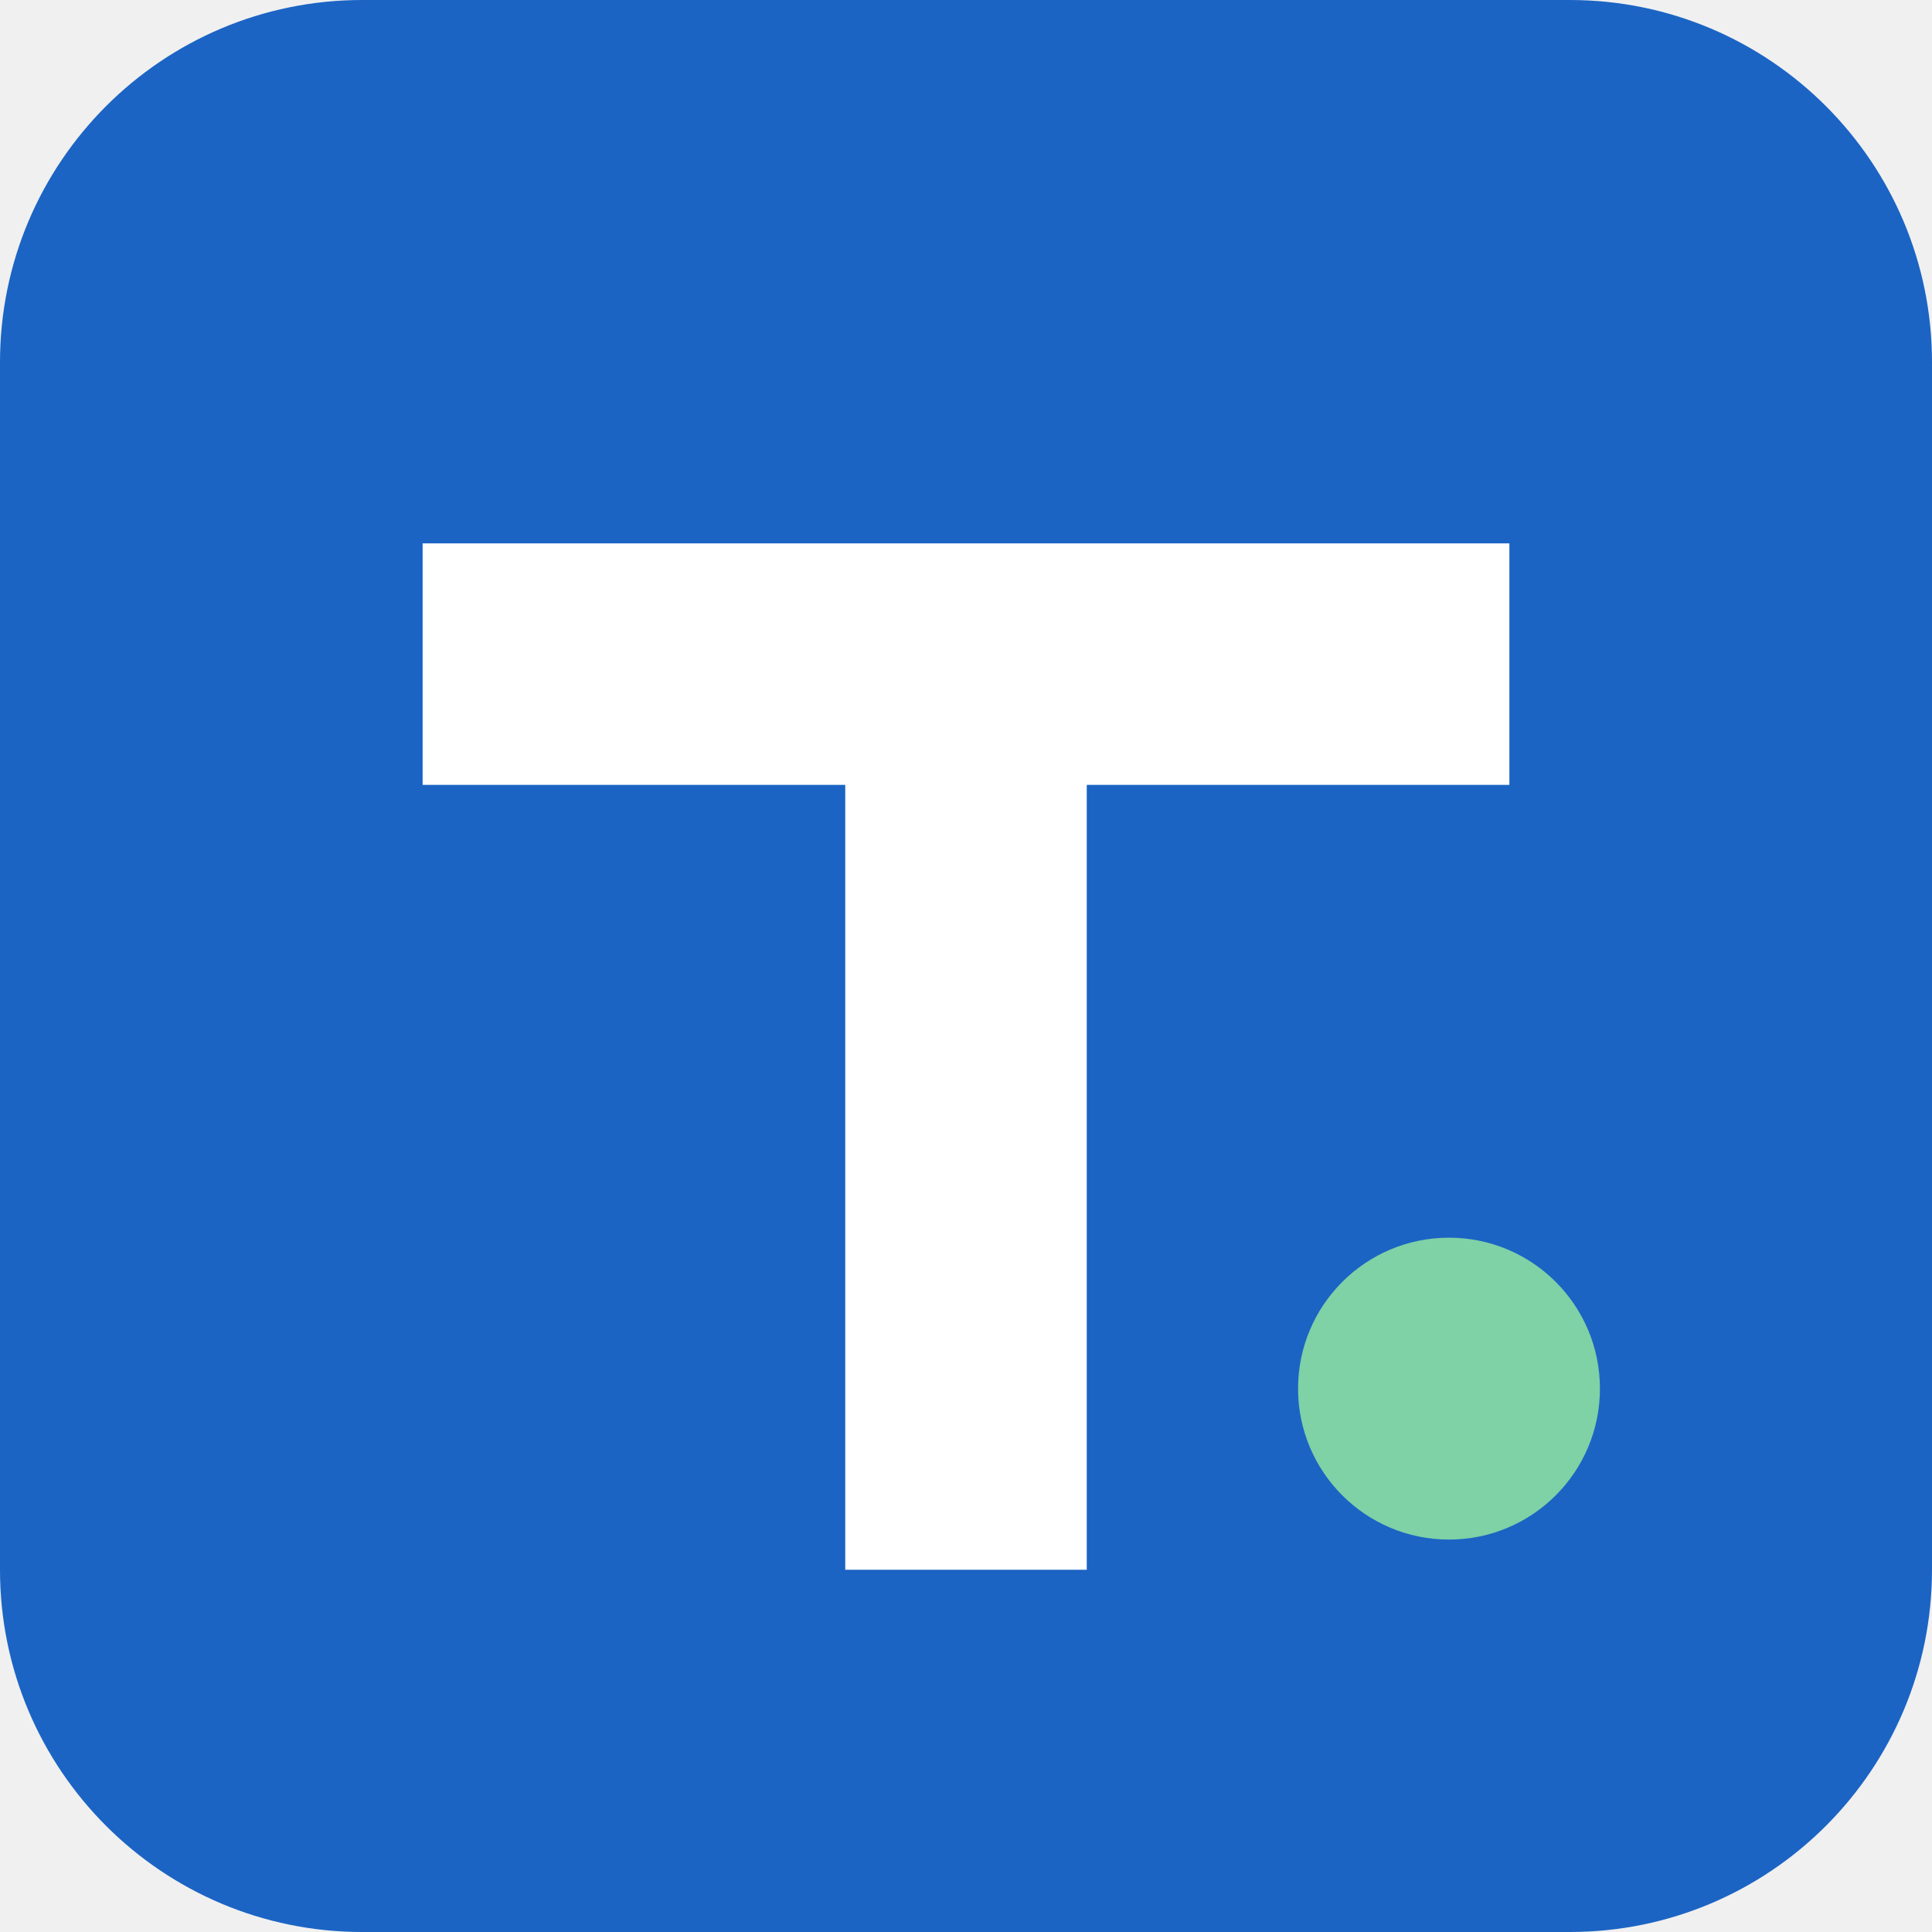
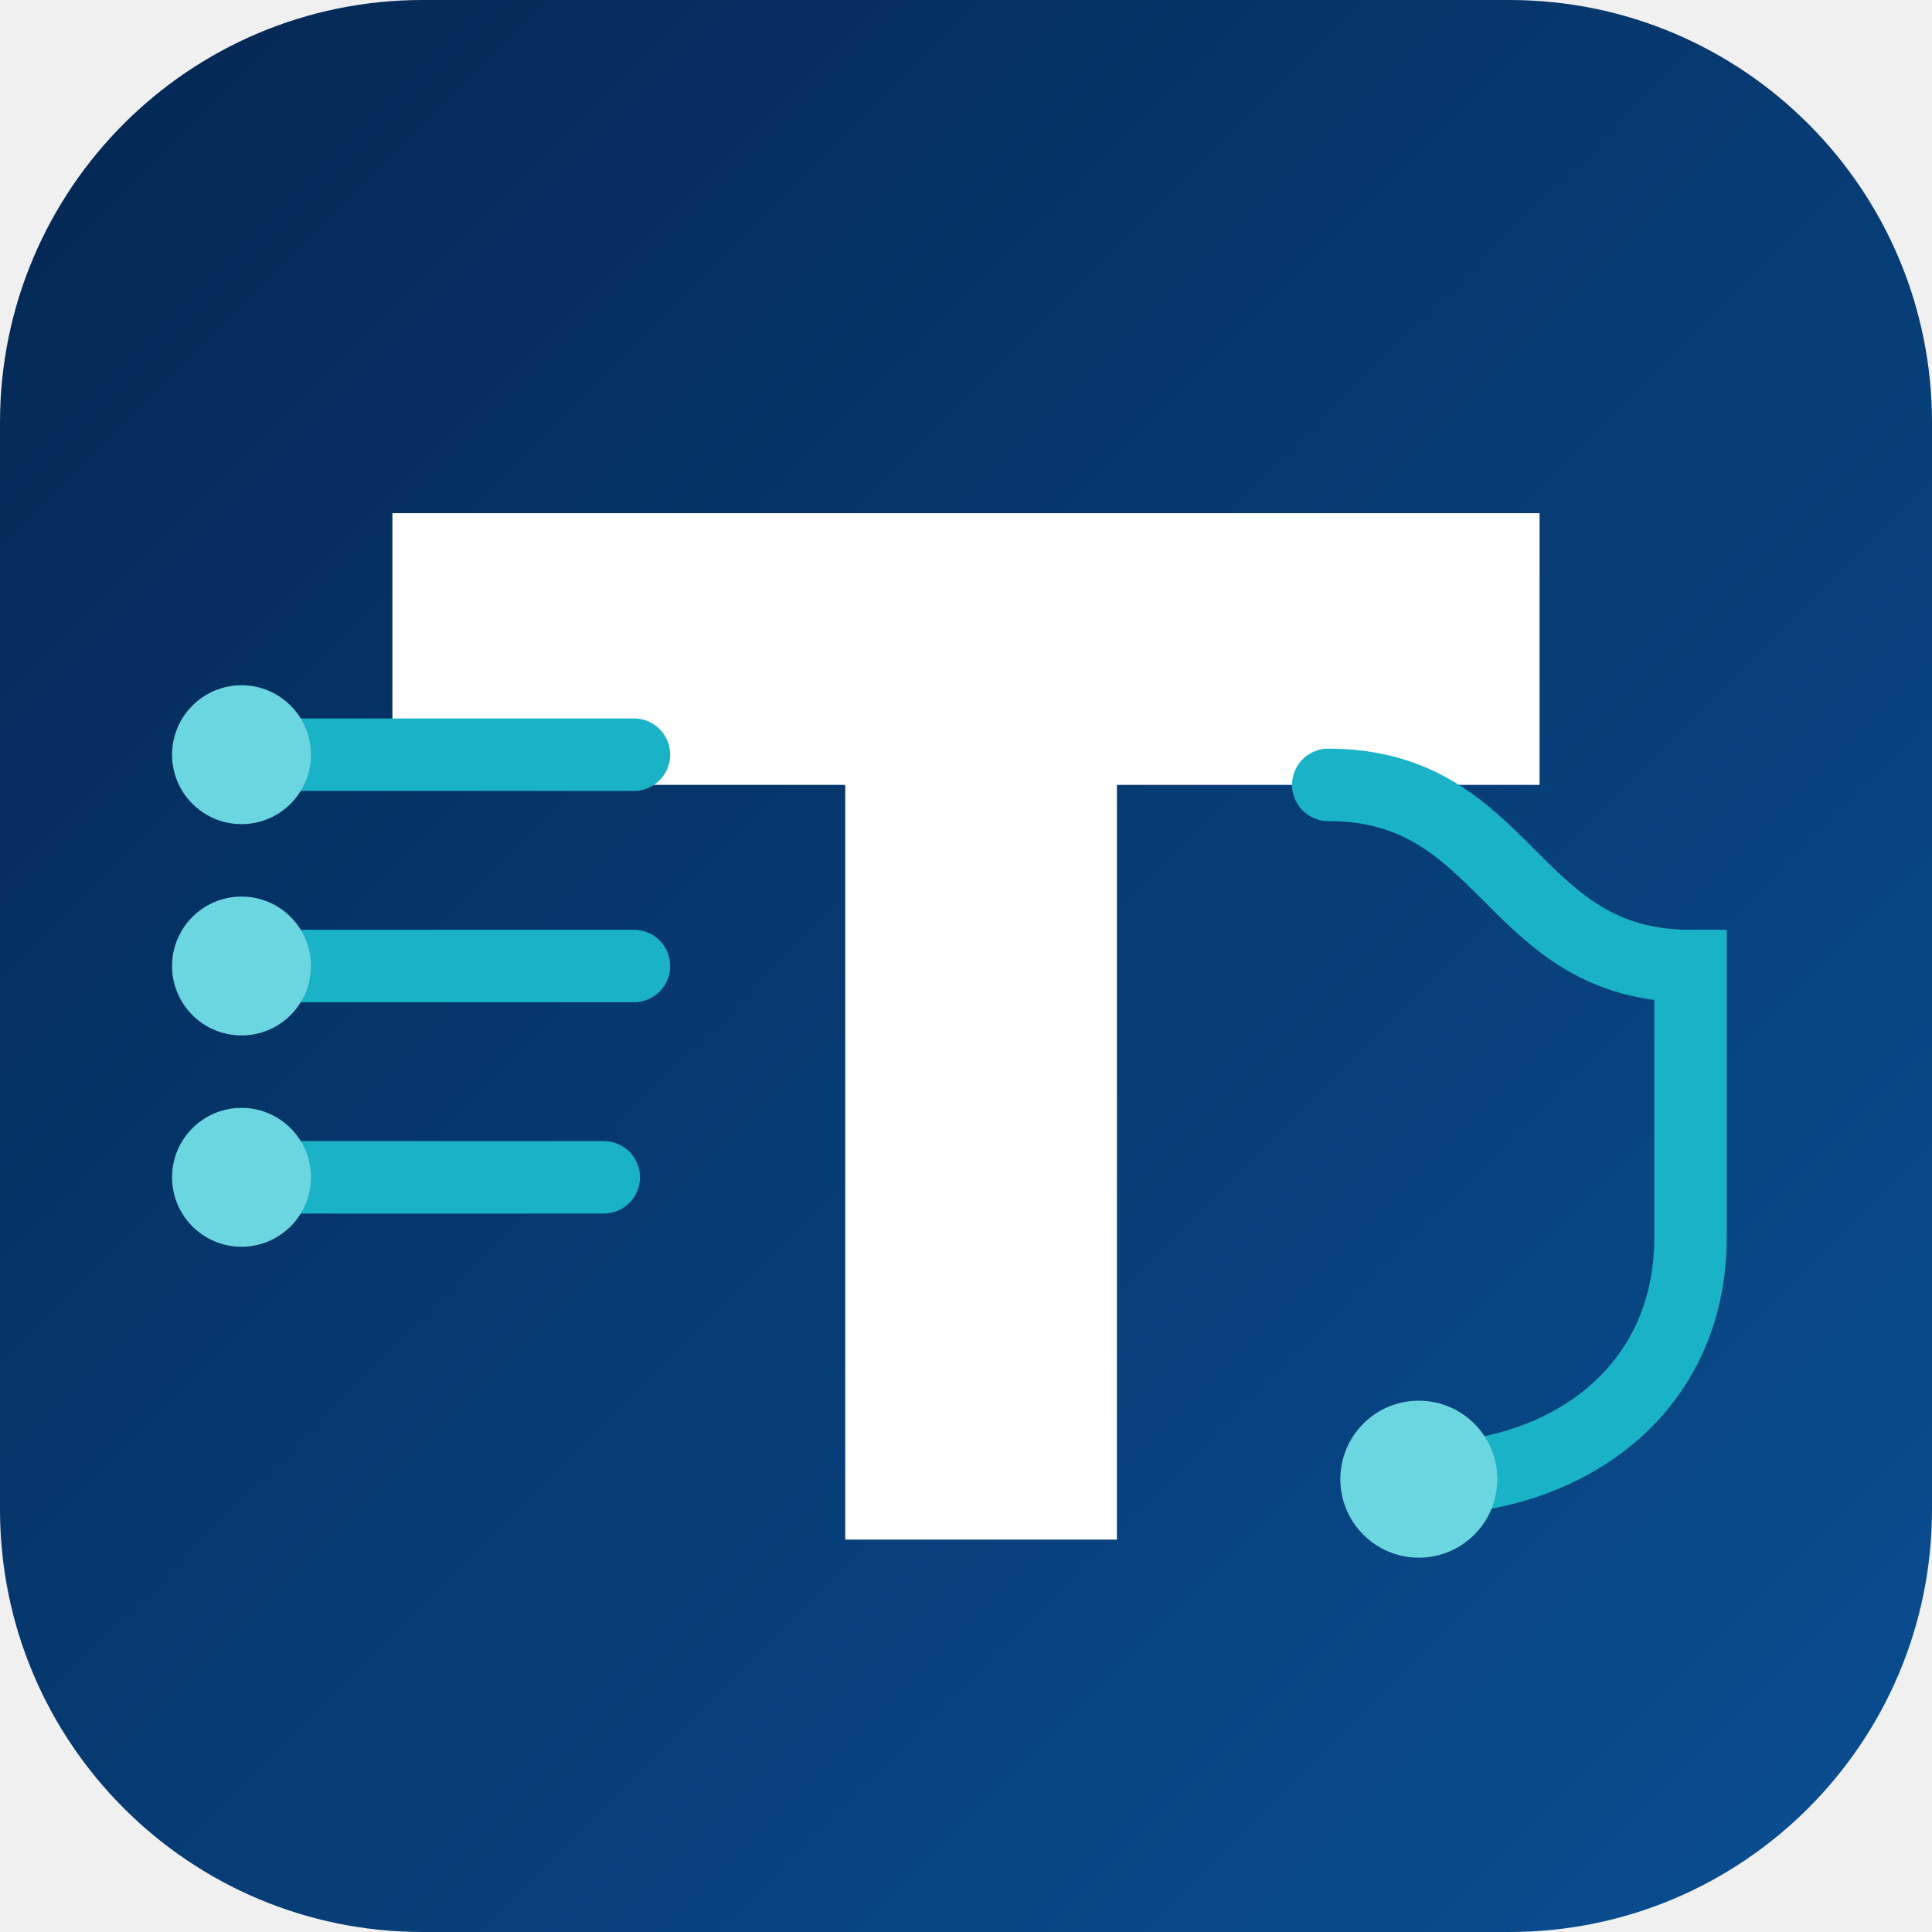
<svg xmlns="http://www.w3.org/2000/svg" viewBox="0 0 64 64" role="img" aria-label="TBoard">
-   <rect width="64" height="64" rx="12" fill="#1b64c4" />
-   <path d="M14 18h36v8H36v26h-8V26H14z" fill="#ffffff" />
-   <circle cx="48" cy="46" r="5" fill="#7fd1a6" />
+   <defs>
+     <linearGradient id="bg" x1="0" y1="0" x2="1" y2="1">
+       <stop offset="0" stop-color="#032652" />
+       <stop offset="1" stop-color="#0a4f93" />
+     </linearGradient>
+   </defs>
+   <rect width="64" height="64" rx="14" fill="url(#bg)" />
+   <path d="M13 17h38v9H37v25h-9V26H13z" fill="#ffffff" />
+   <path d="M8 25h13M8 32h13M8 39h12" stroke="#1ab2c6" stroke-width="2.4" stroke-linecap="round" />
+   <circle cx="8" cy="25" r="2.3" fill="#6cd6e0" />
+   <circle cx="8" cy="32" r="2.3" fill="#6cd6e0" />
+   <circle cx="8" cy="39" r="2.3" fill="#6cd6e0" />
+   <path d="M44 26c6 0 6 6 12 6v9c0 5-4 8-9 8" fill="none" stroke="#1ab2c6" stroke-width="2.4" stroke-linecap="round" />
+   <circle cx="47" cy="49" r="2.6" fill="#6cd6e0" />
</svg>
